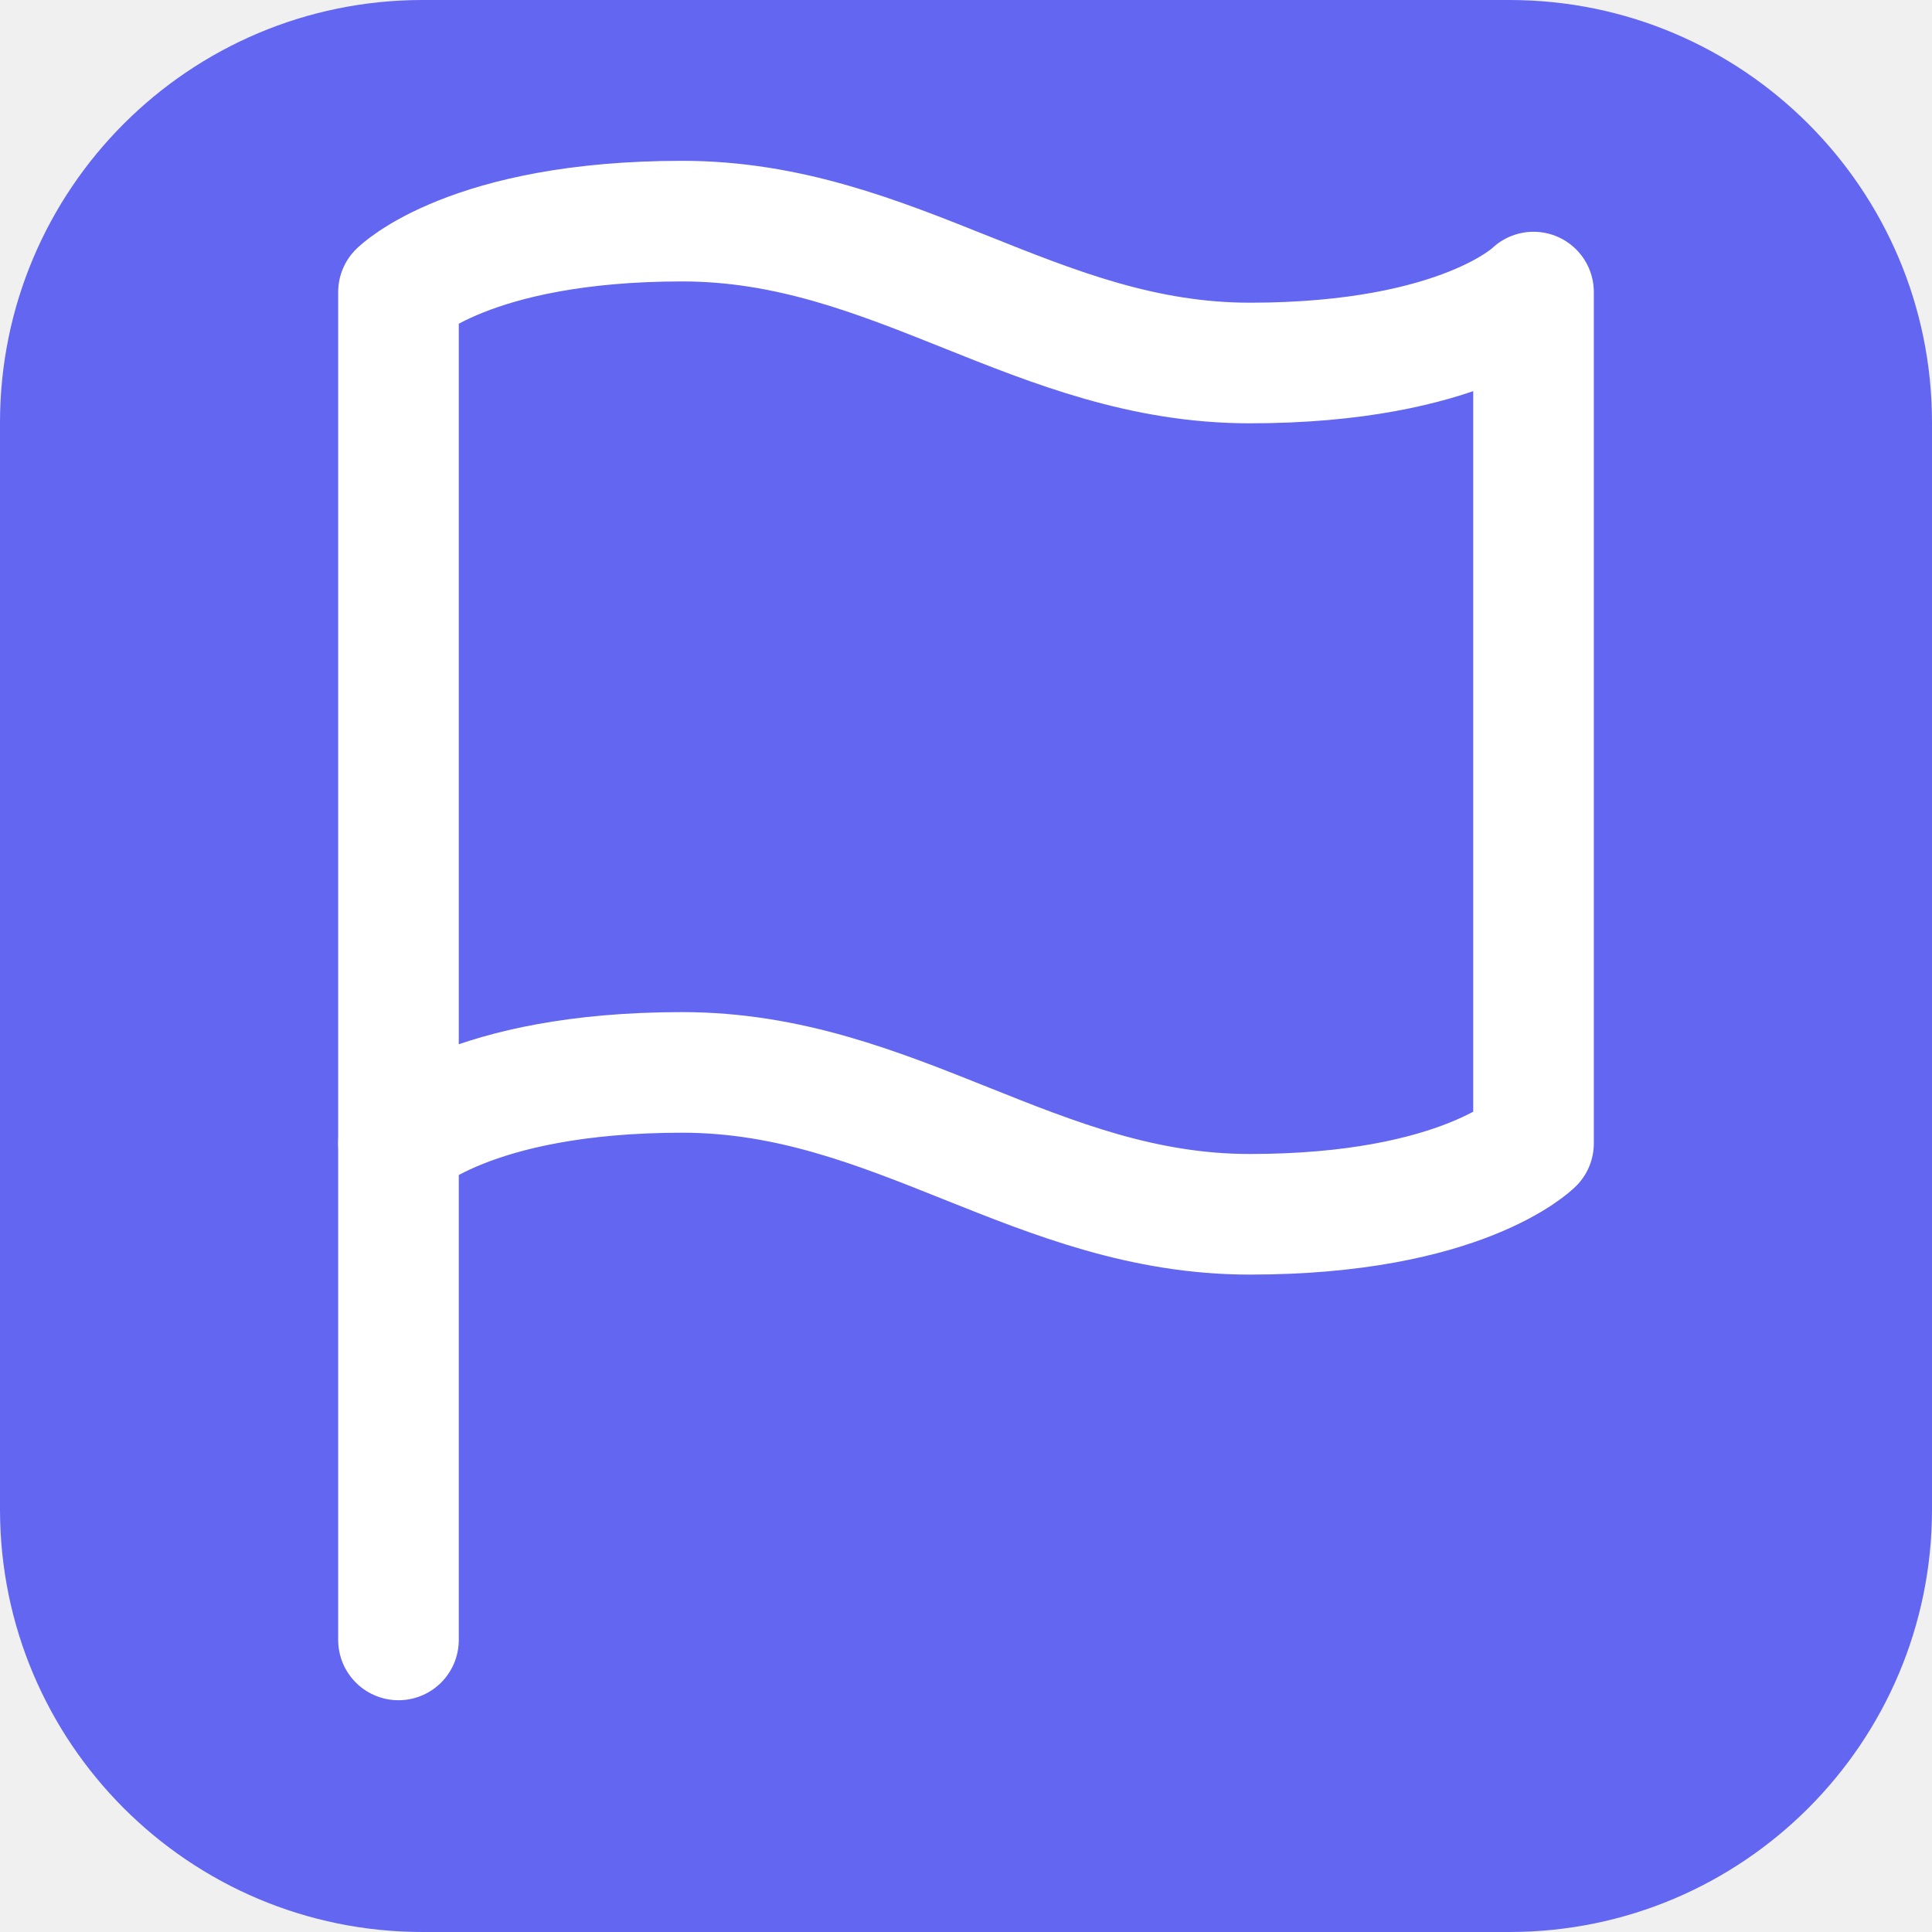
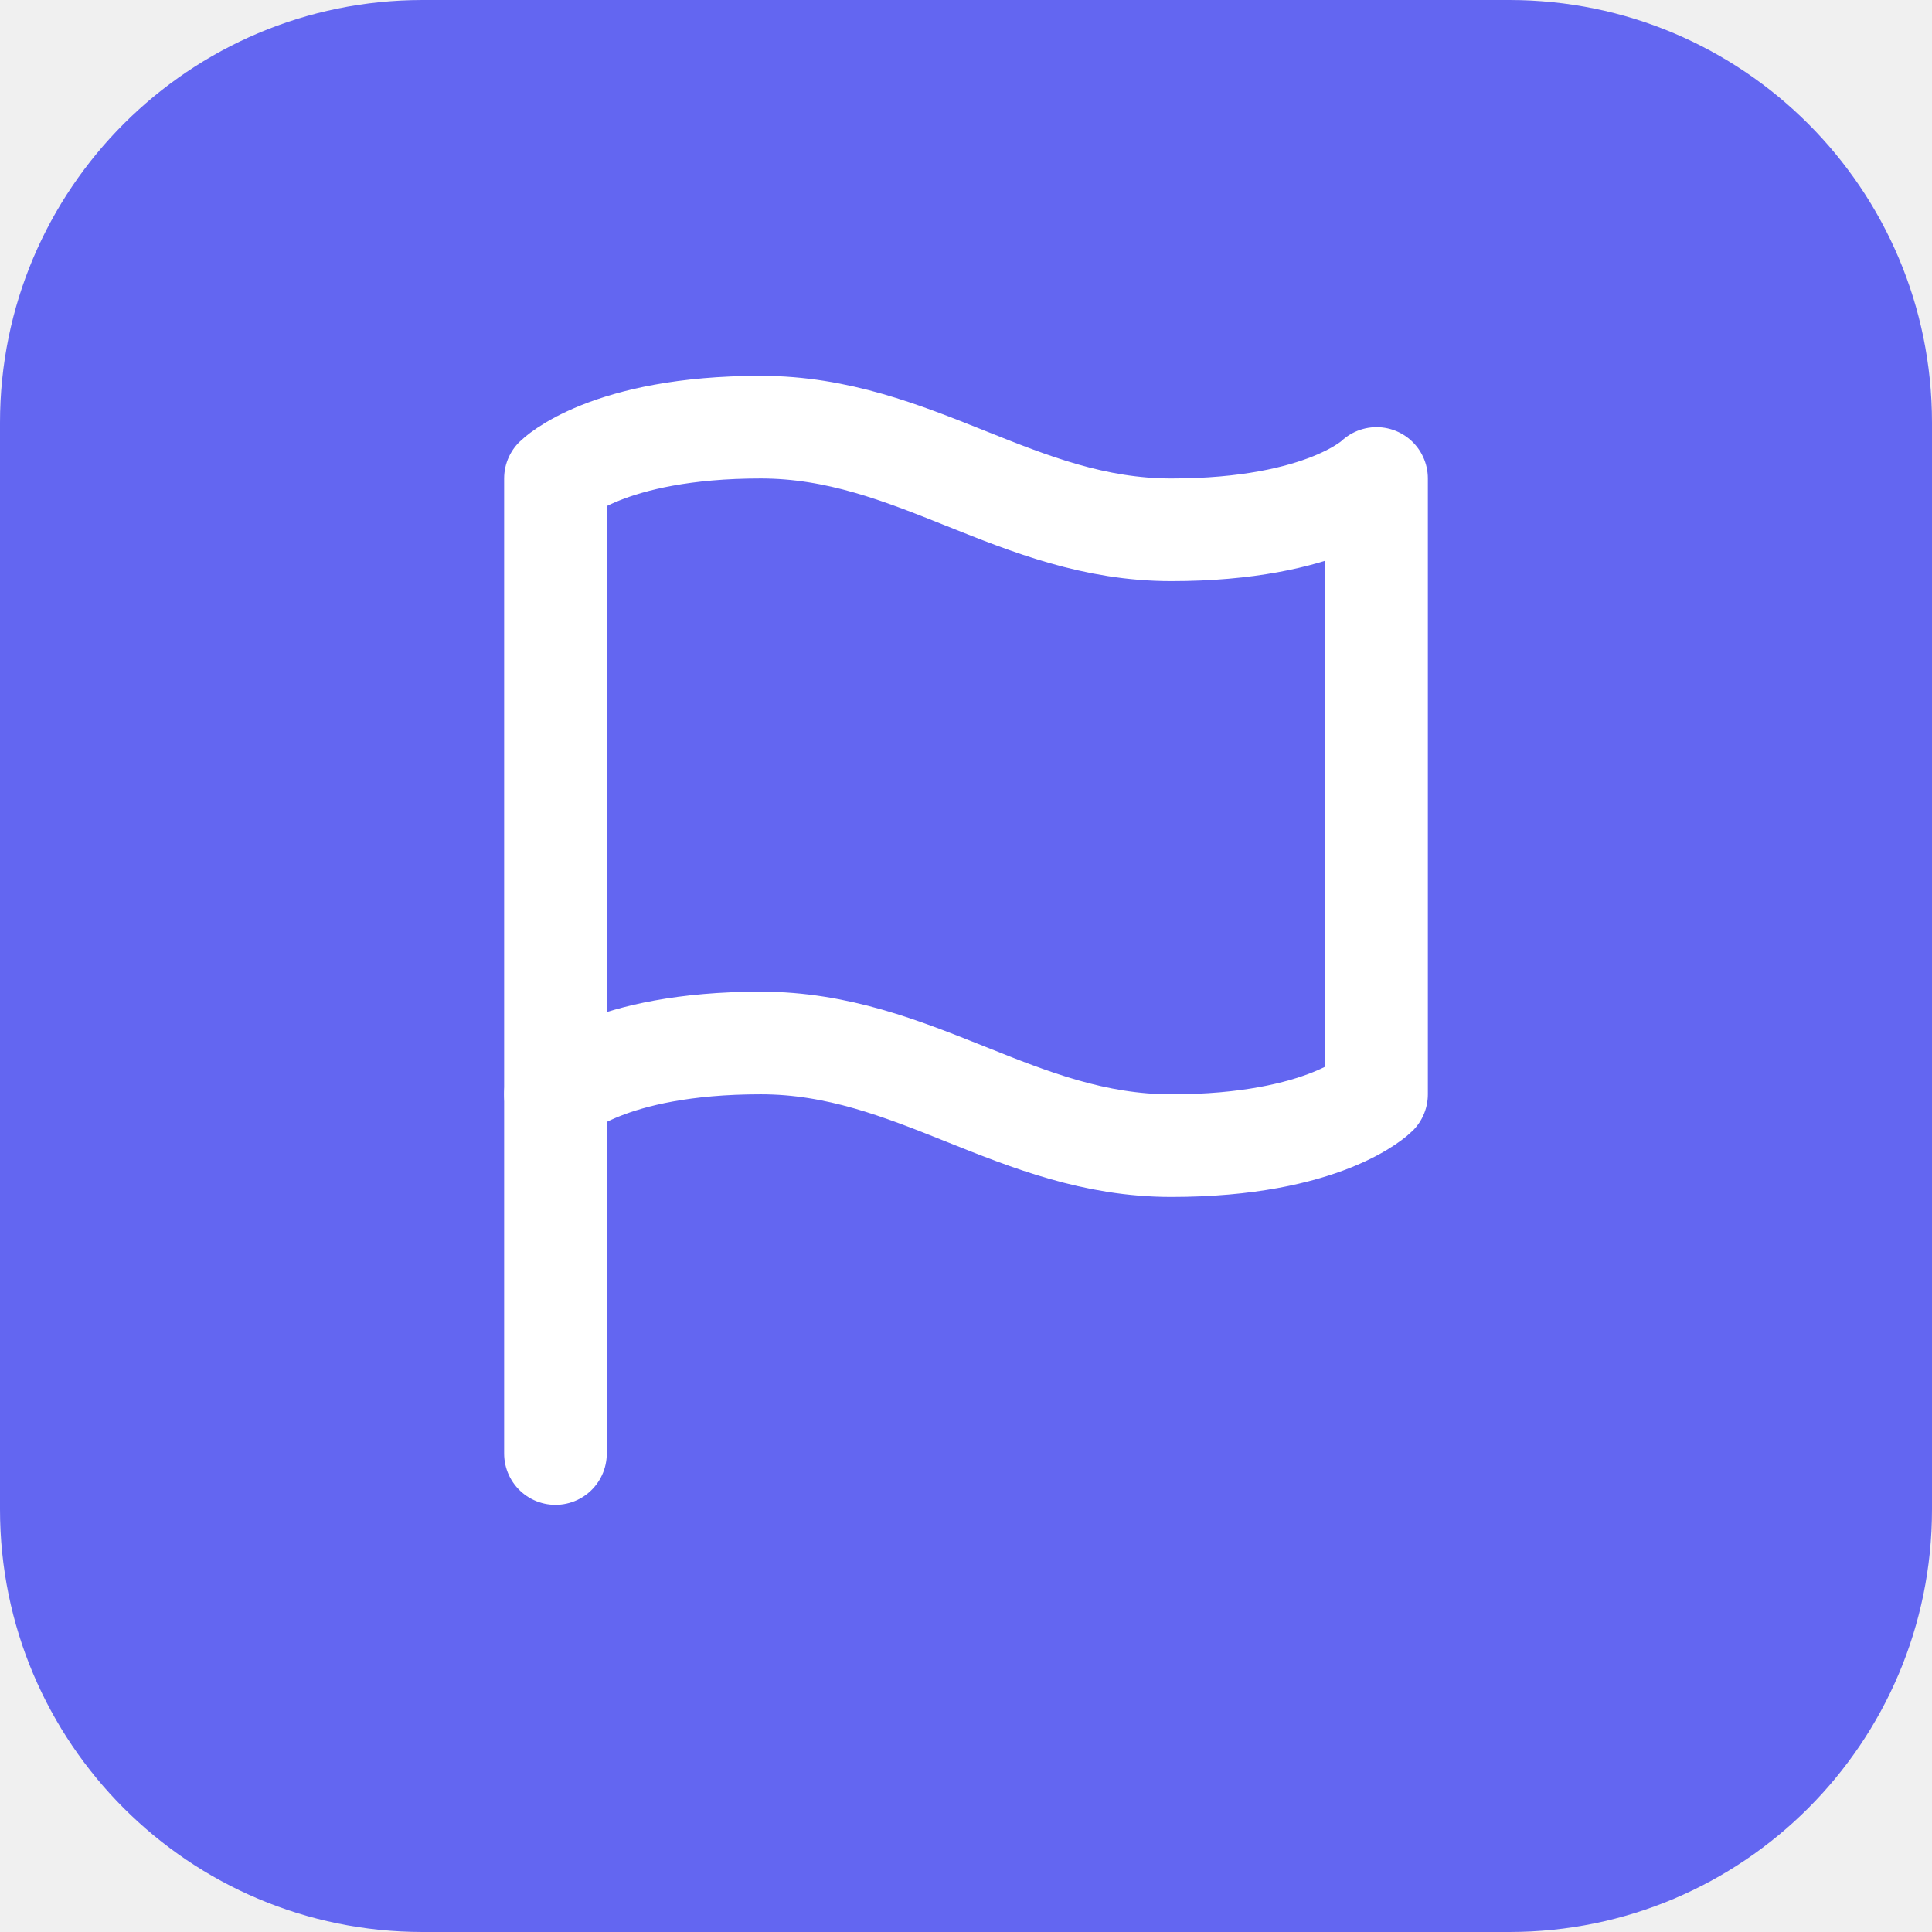
<svg xmlns="http://www.w3.org/2000/svg" viewBox="0 0 64 64" width="64" height="64">
  <rect width="64" height="64" rx="14" fill="#6366f1" />
-   <g transform="translate(3.8, 2.625) scale(2.35)" stroke="#ffffff" stroke-width="1.7" stroke-linecap="round" stroke-linejoin="round" fill="none">
+   <g transform="translate(11.6, 10.75) scale(1.7)" stroke="#ffffff" stroke-width="2" stroke-linecap="round" stroke-linejoin="round" fill="none">
    <path d="M4 15s1-1 4-1 5 2 8 2 4-1 4-1V3s-1 1-4 1-5-2-8-2-4 1-4 1z" />
    <line x1="4" y1="22" x2="4" y2="15" />
  </g>
</svg>
